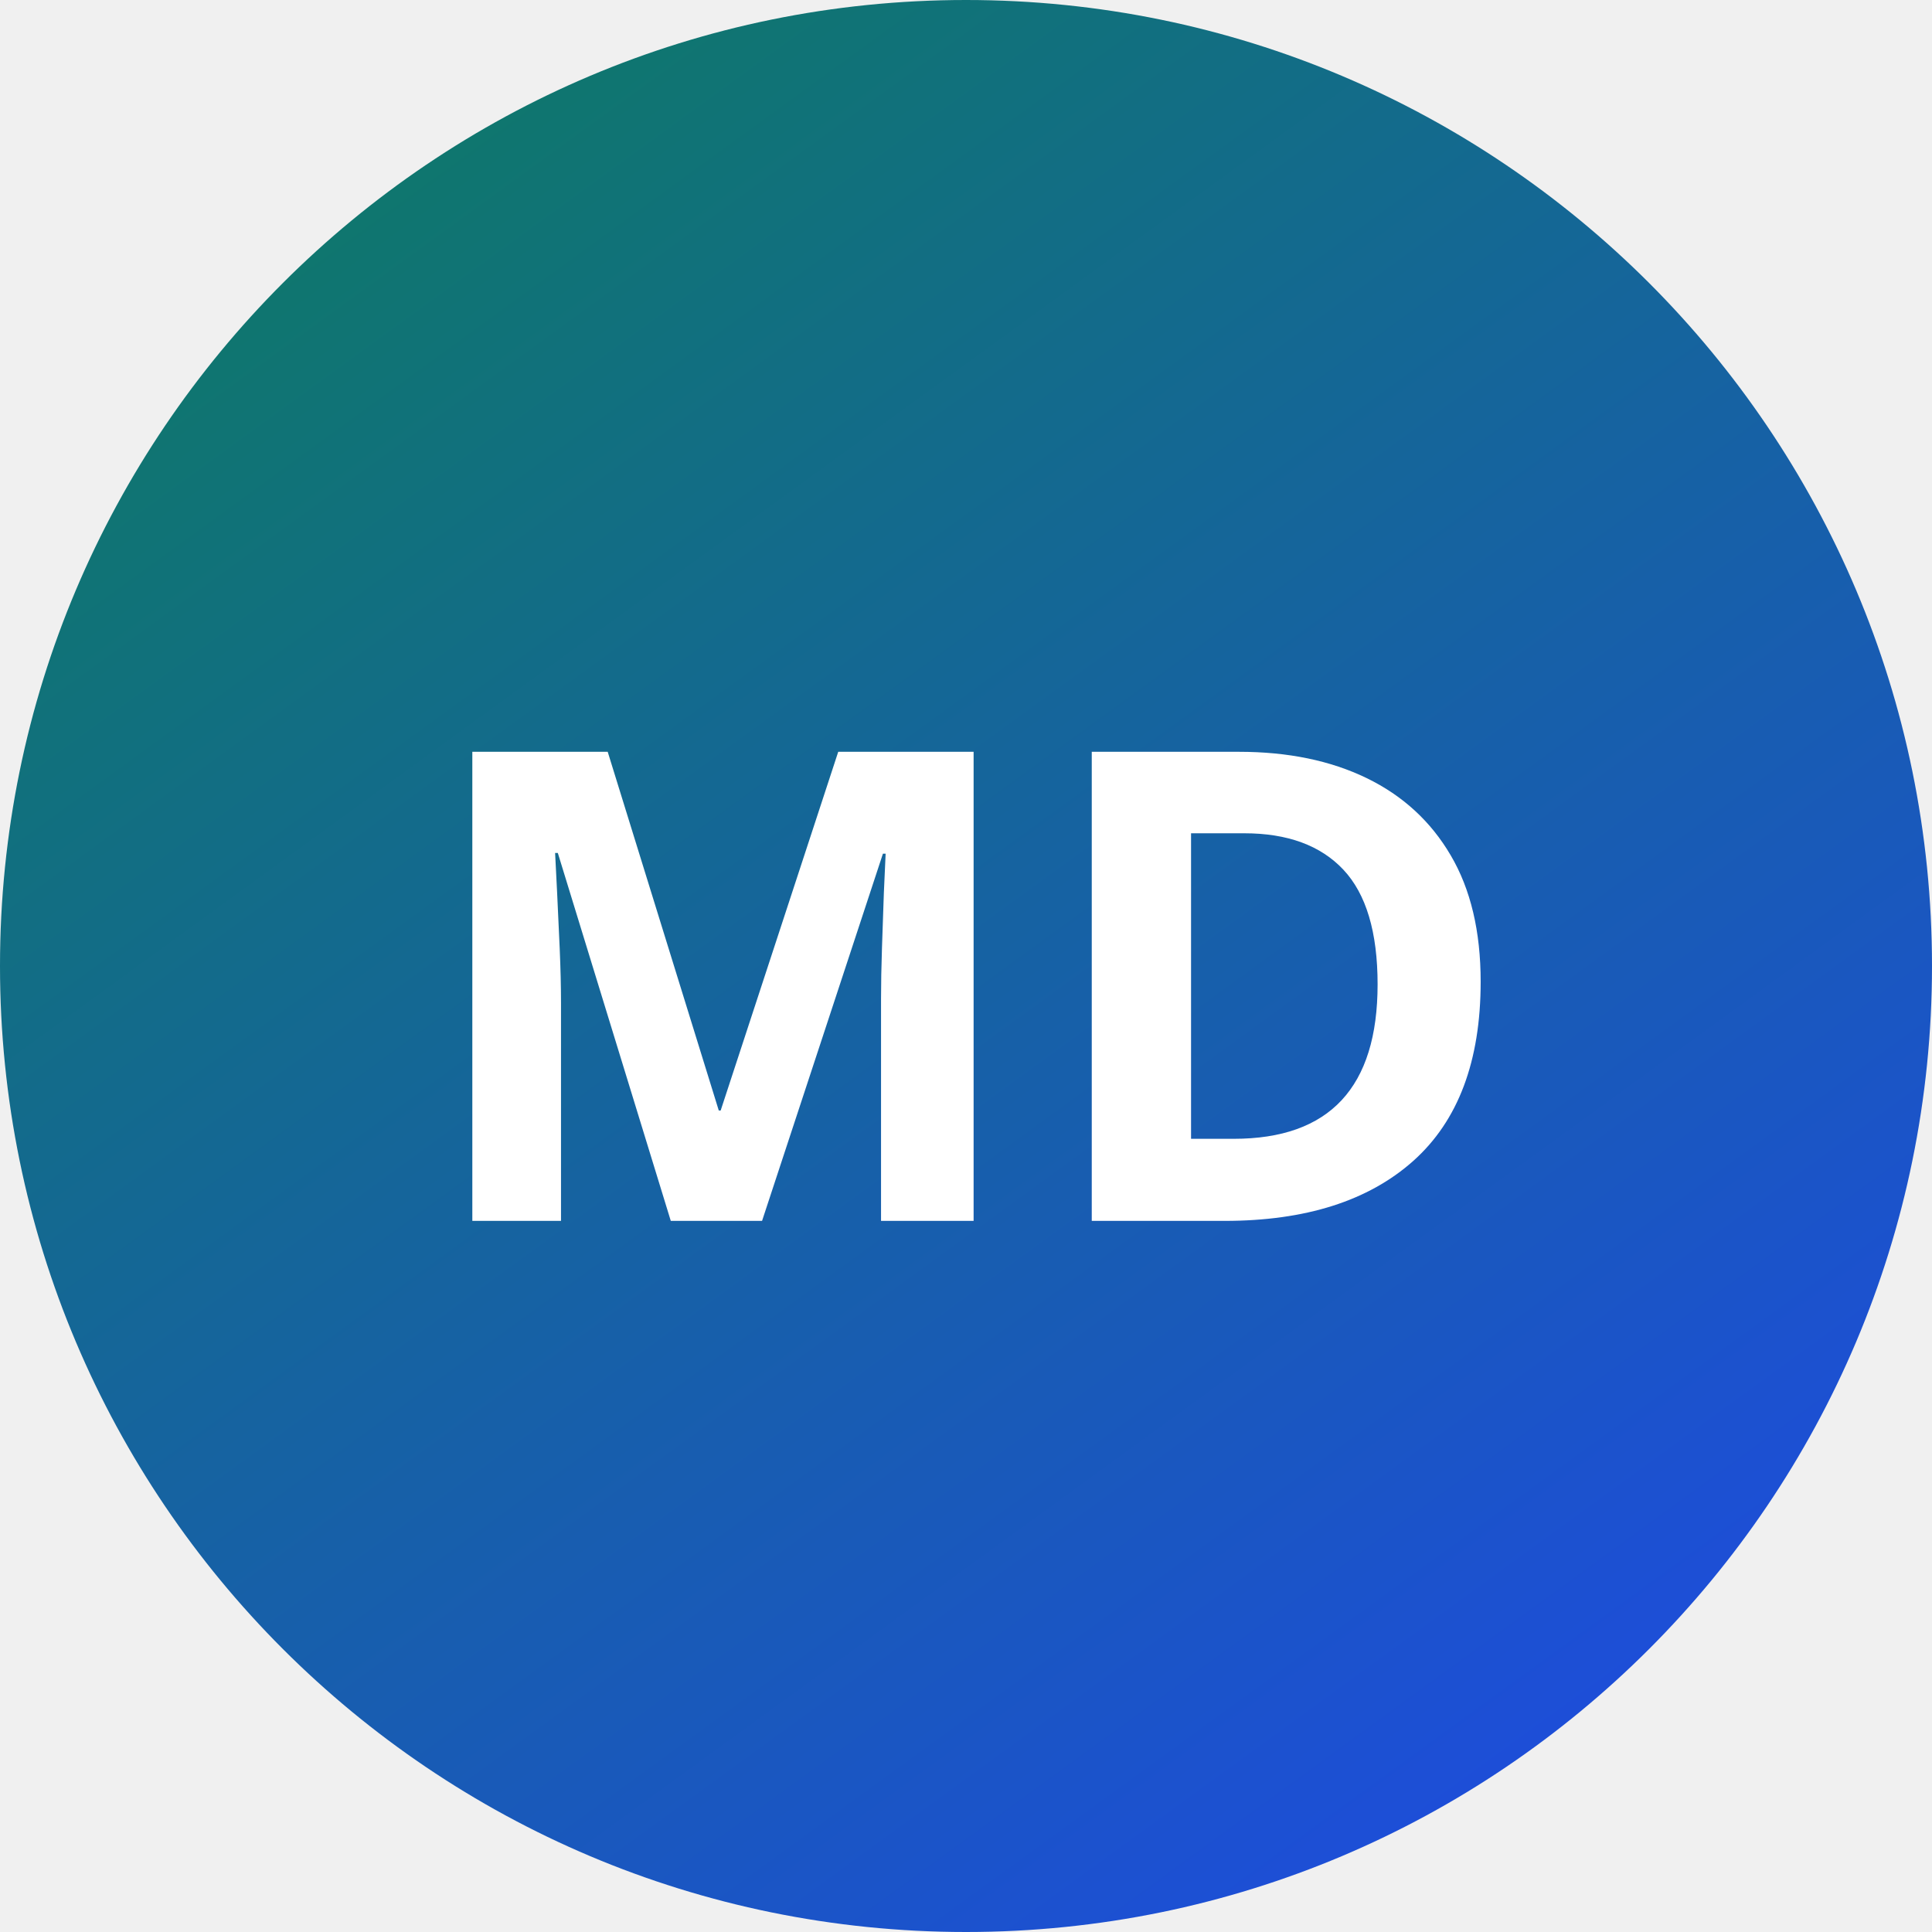
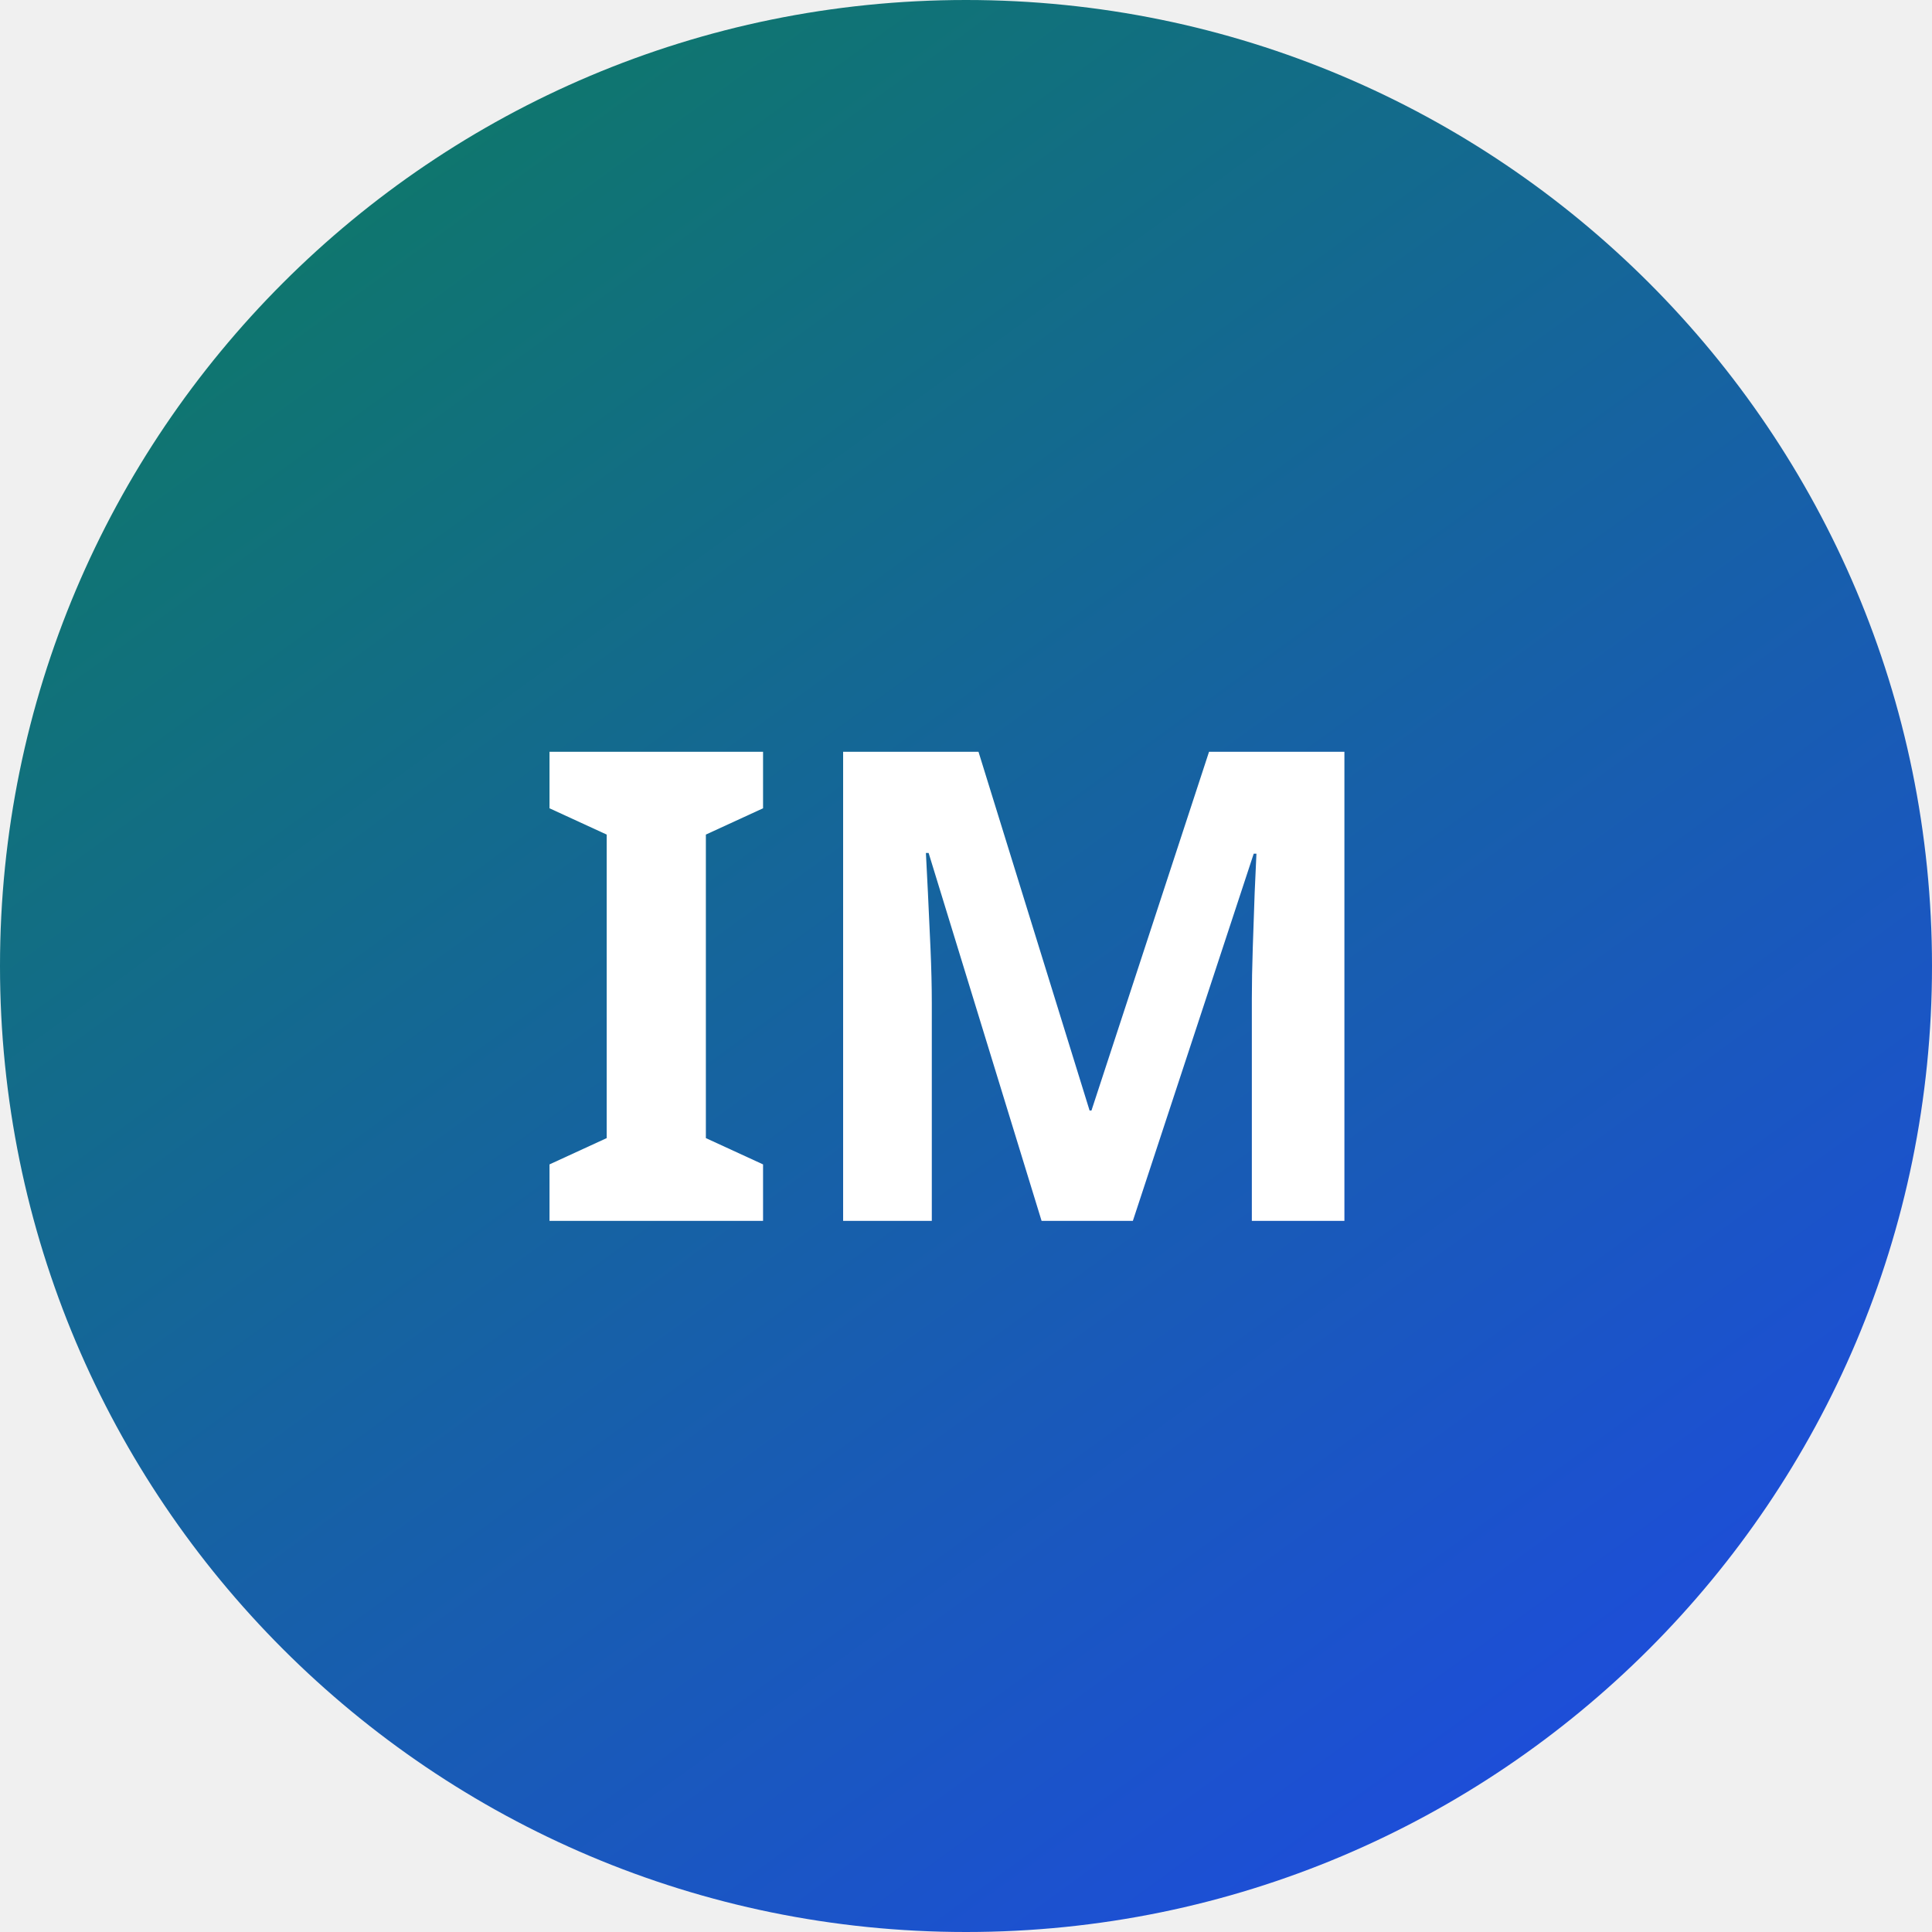
<svg xmlns="http://www.w3.org/2000/svg" width="256" height="256" viewBox="0 0 256 256" role="img" aria-label="avatar-6">
  <defs>
    <linearGradient id="avatar6-grad" x1="79.4%" y1="90.45%" x2="20.6%" y2="9.55%">
      <stop offset="0%" stop-color="#1d4ed8" />
      <stop offset="100%" stop-color="#0f766e" />
    </linearGradient>
  </defs>
  <circle cx="128" cy="128" r="128" fill="url(#avatar6-grad)" />
-   <text x="50%" y="50%" text-anchor="middle" dominant-baseline="central" font-family="ui-sans-serif, system-ui, sans-serif" font-size="87.04" font-weight="600" fill="#ffffff">MD</text>
+   <text x="50%" y="50%" text-anchor="middle" dominant-baseline="central" font-family="ui-sans-serif, system-ui, sans-serif" font-size="87.04" font-weight="600" fill="#ffffff">IM</text>
</svg>
